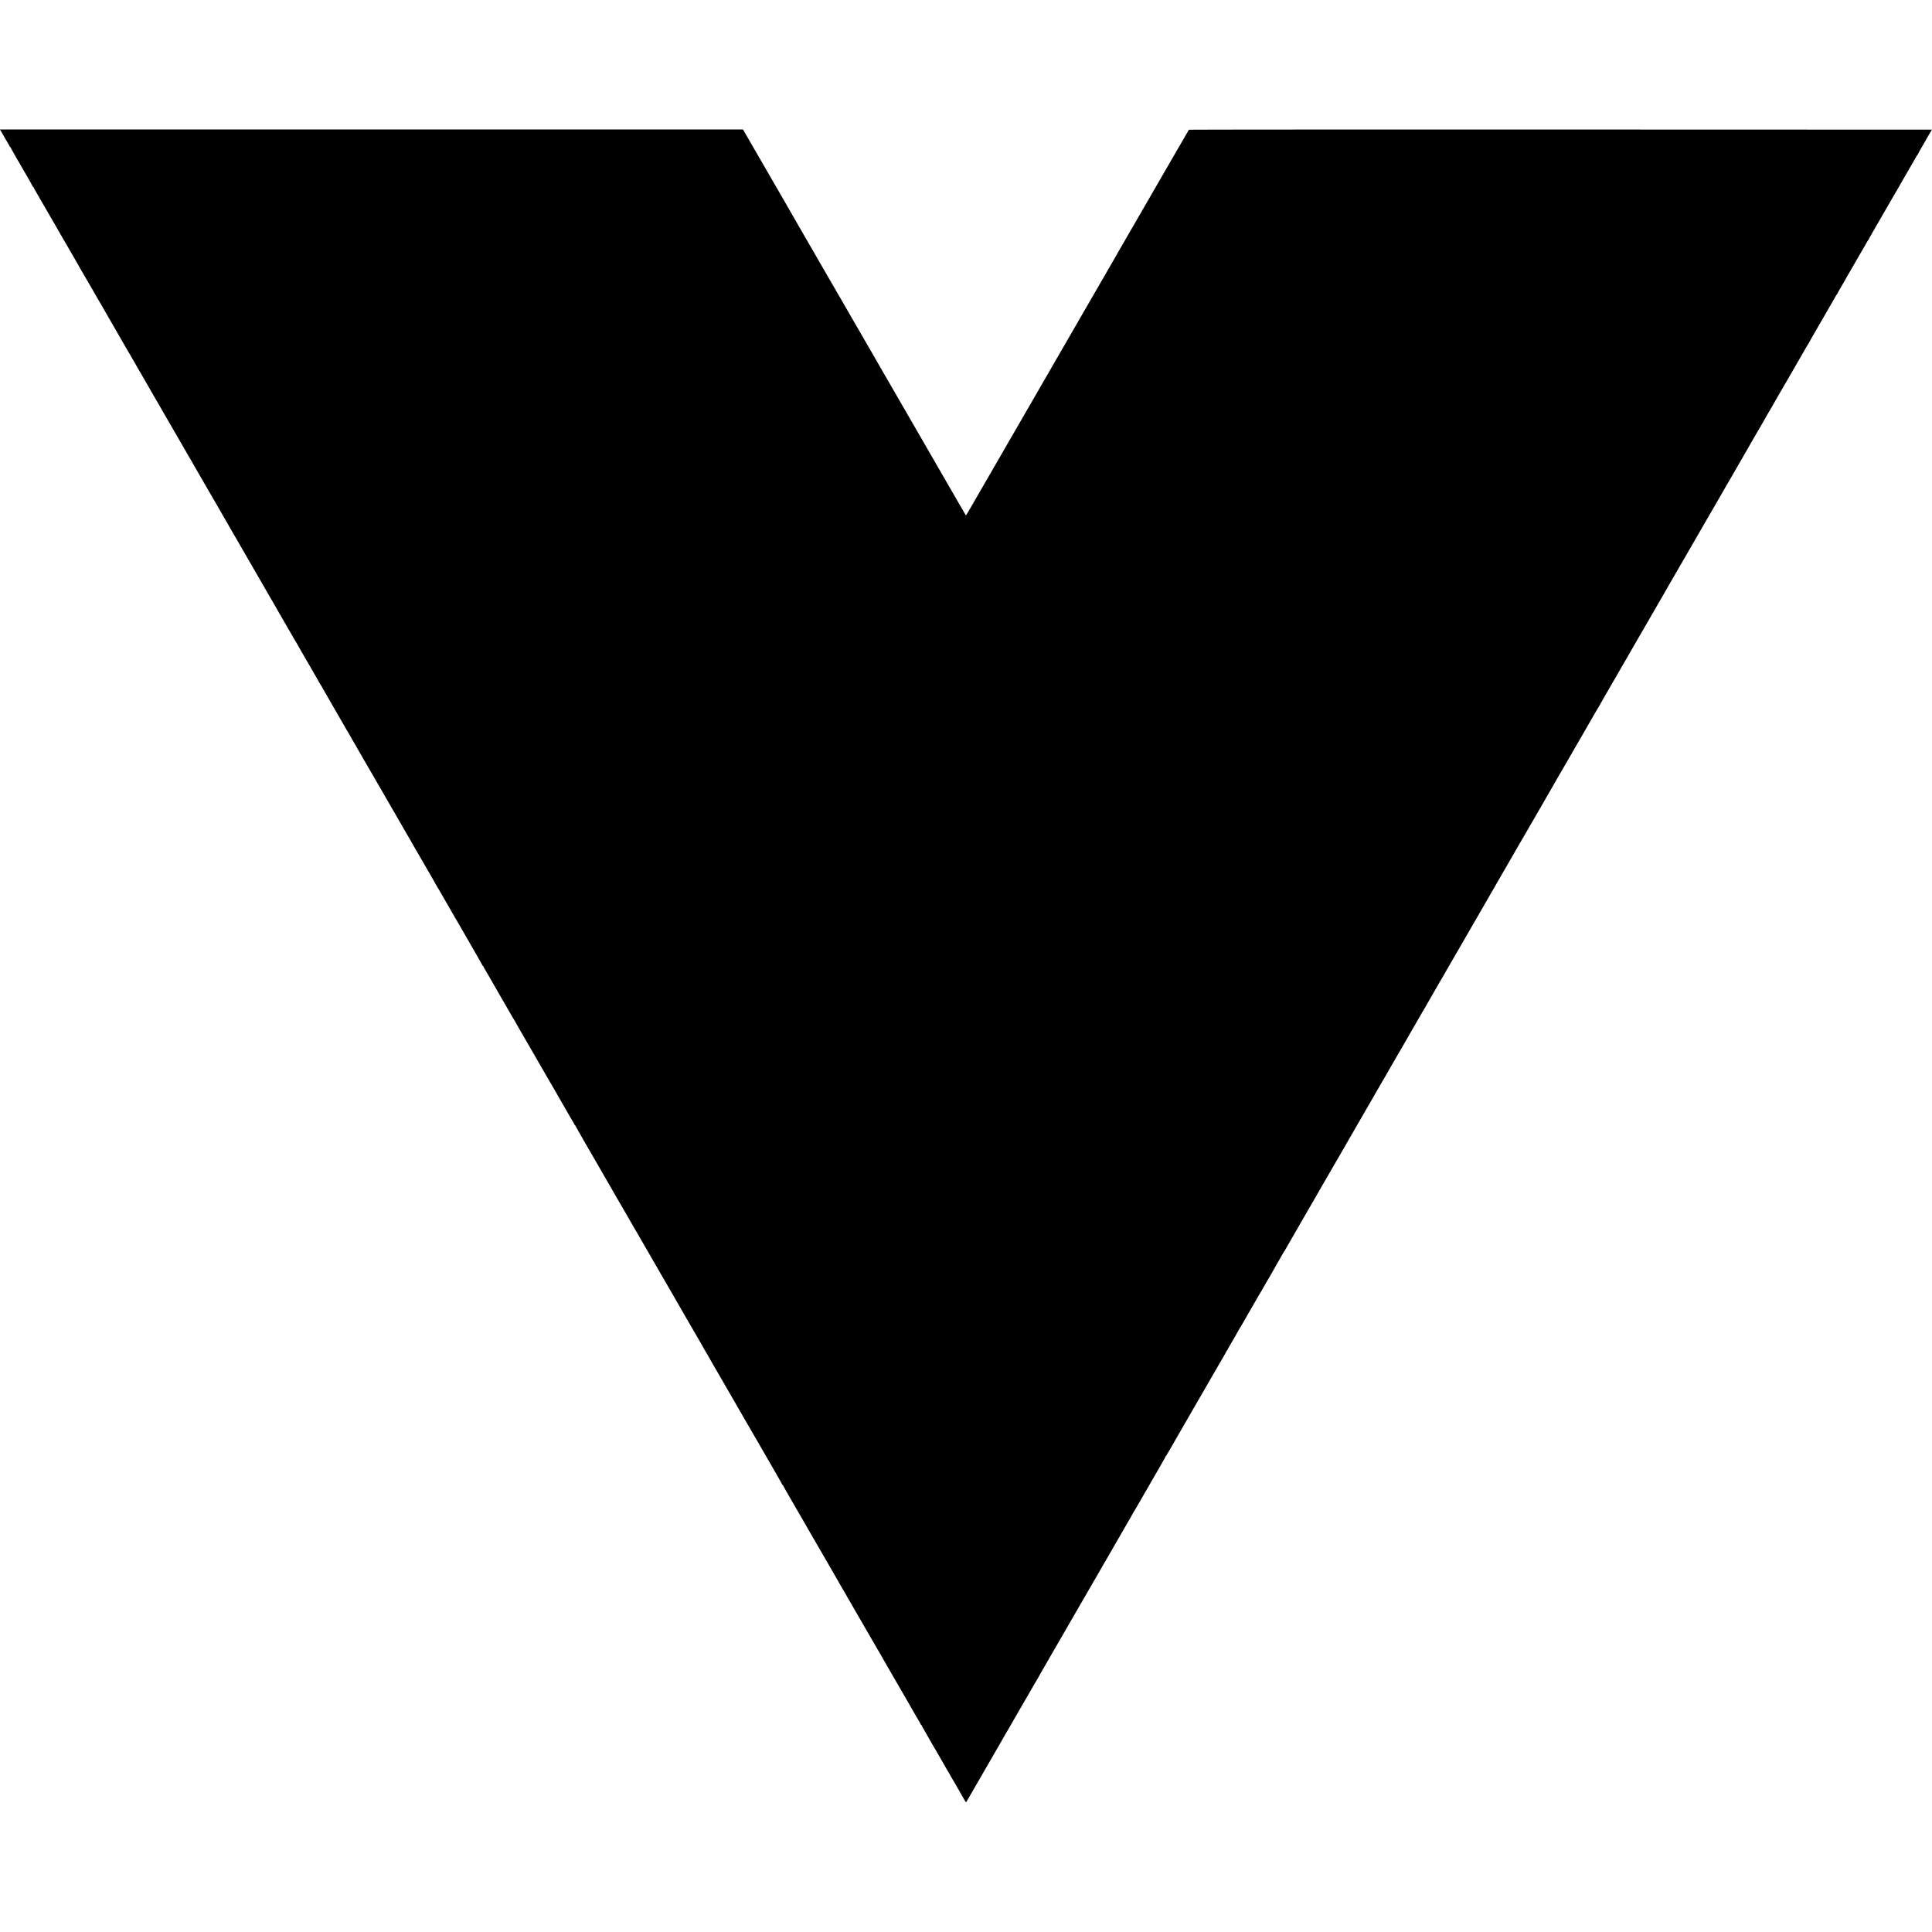
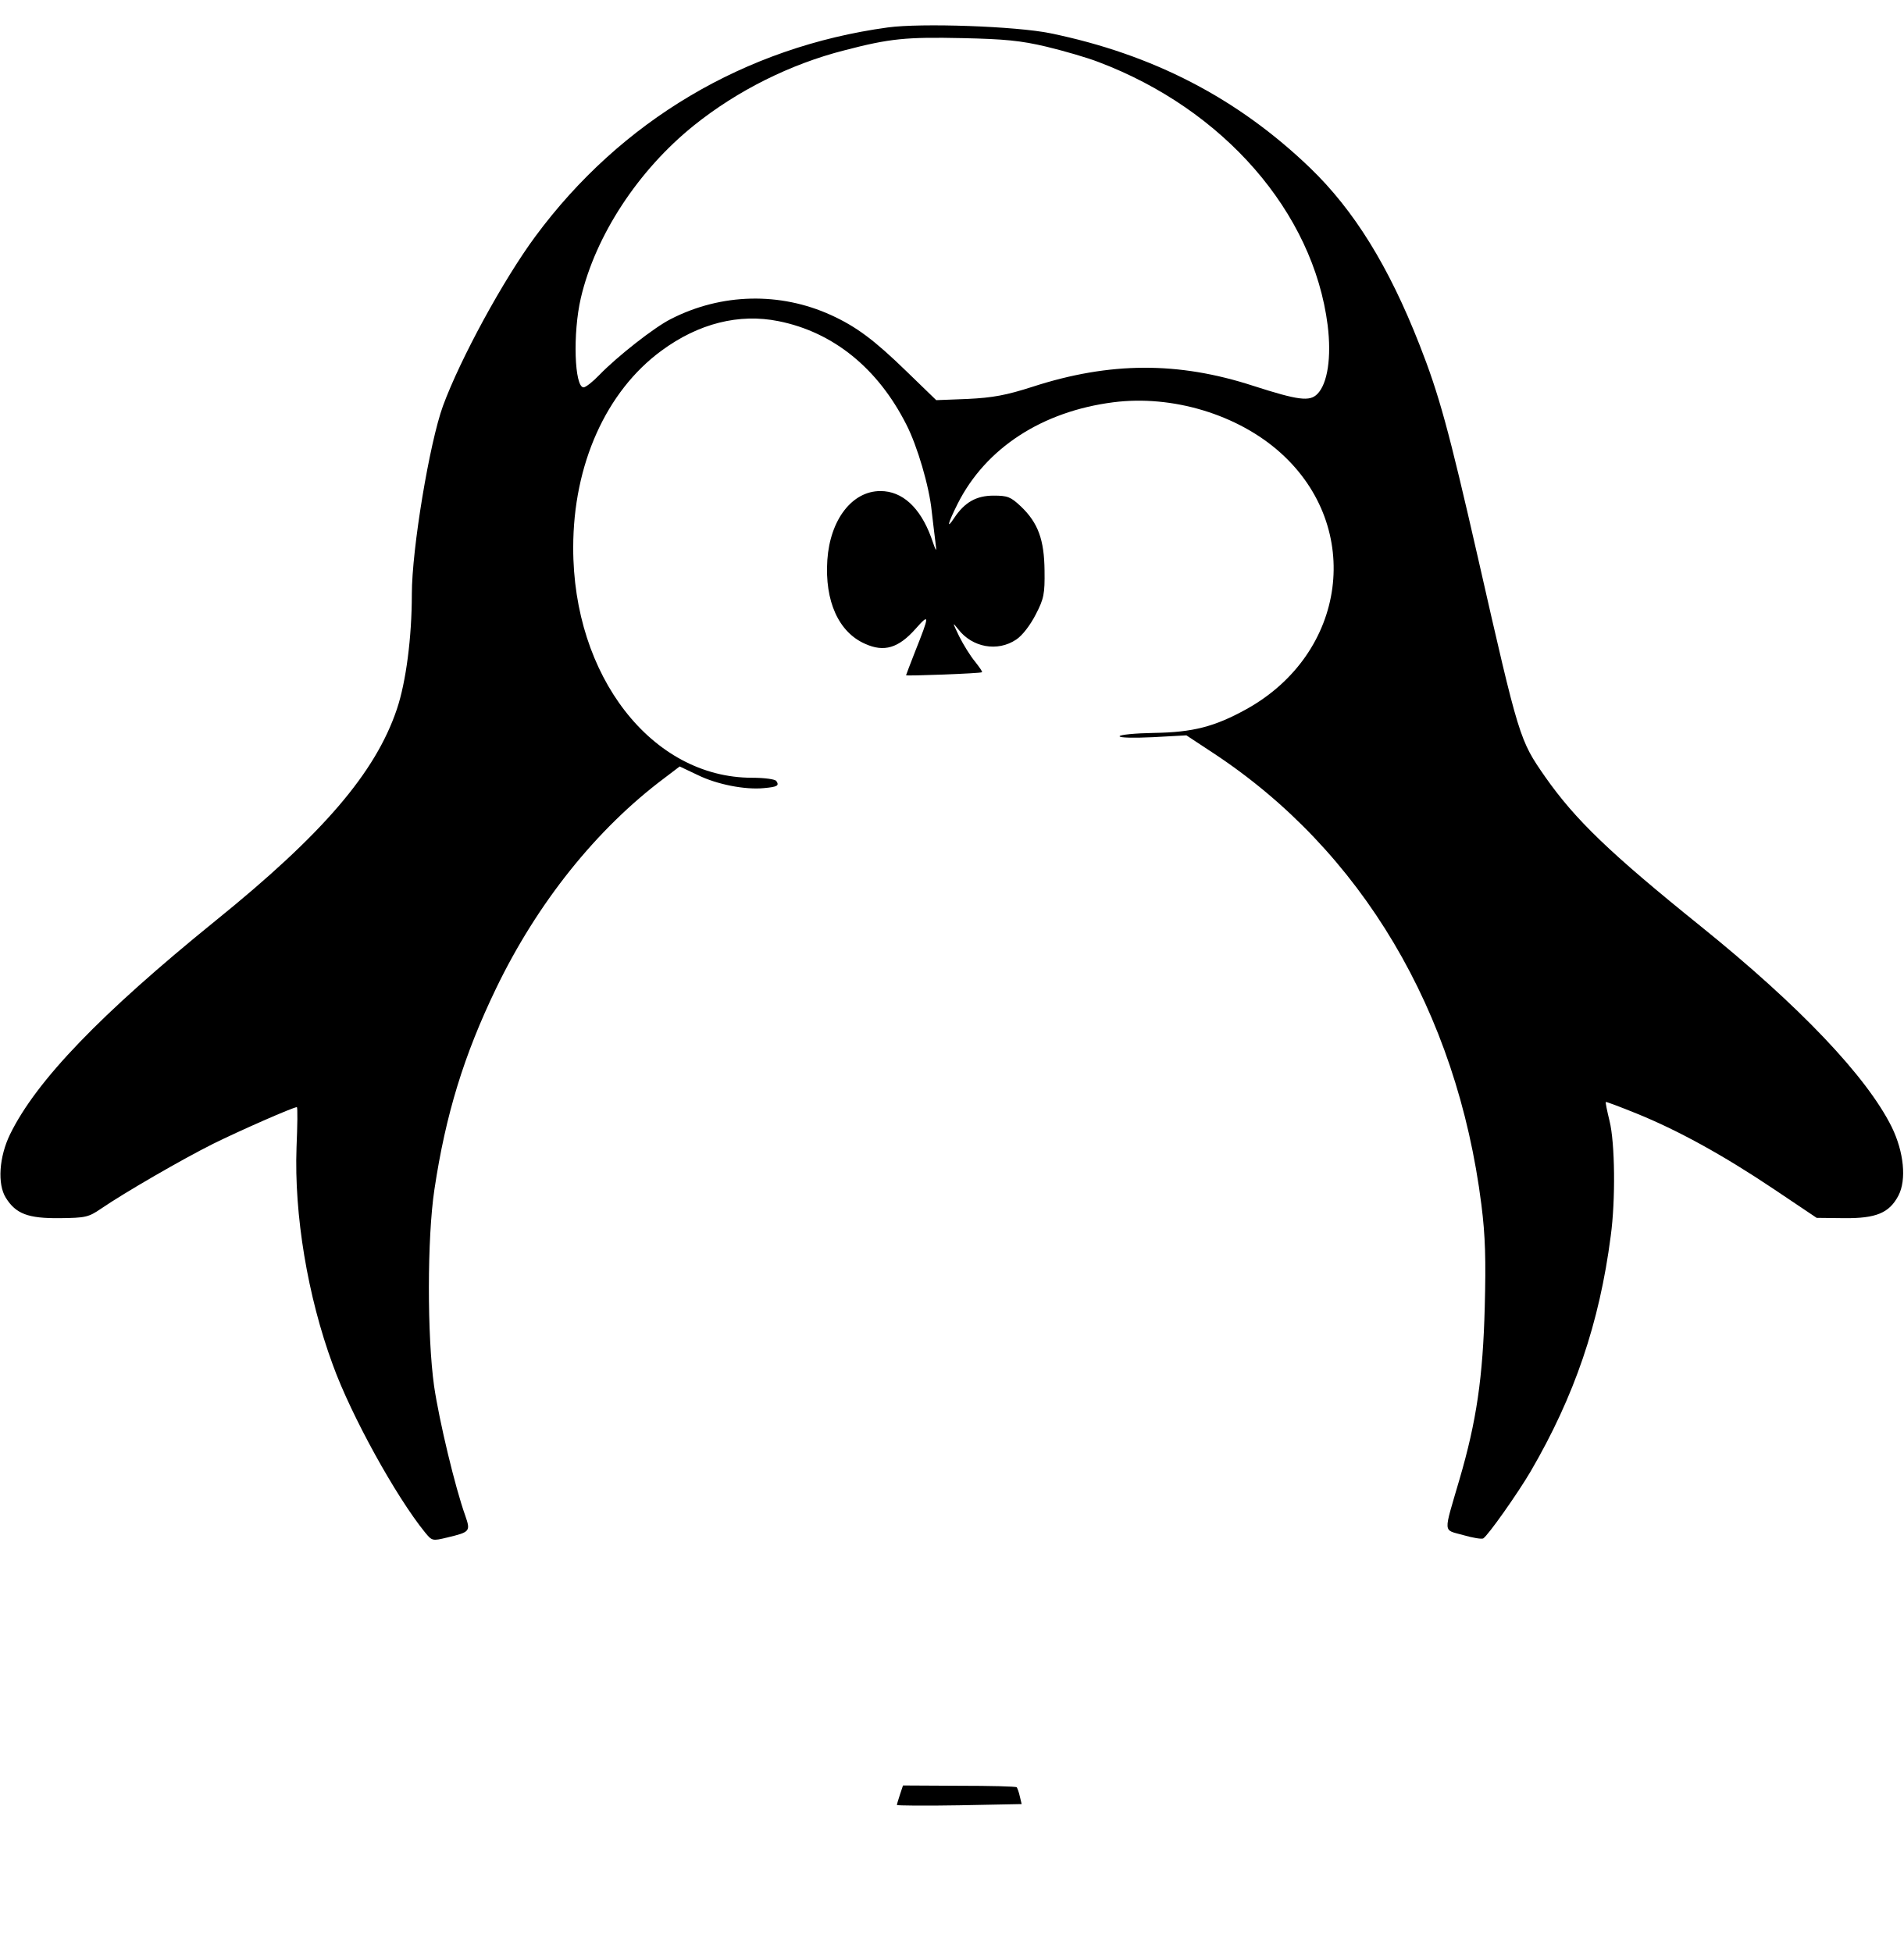
- <svg xmlns="http://www.w3.org/2000/svg" version="1.0" width="16pt" height="16pt" viewBox="0 0 16 16" preserveAspectRatio="xMidYMid meet">
-   <g transform="translate(0,16) scale(0.00032,-0.00032)" fill="#000000" stroke="none">
-     <path d="M18 46618 c45 -75 122 -207 122 -211 0 -2 25 -45 55 -95 30 -50 55 -96 55 -102 0 -5 5 -10 10 -10 6 0 10 -4 10 -9 0 -5 73 -135 161 -288 89 -153 173 -298 187 -323 14 -25 32 -57 41 -72 88 -149 187 -324 189 -335 2 -7 8 -13 13 -13 5 0 9 -4 9 -10 0 -5 46 -89 103 -187 175 -302 490 -846 507 -876 8 -16 20 -36 25 -45 28 -46 290 -498 339 -585 13 -23 74 -129 136 -236 61 -107 123 -215 137 -240 14 -25 29 -50 33 -56 5 -5 23 -37 40 -70 18 -33 38 -67 44 -75 11 -16 21 -33 63 -109 14 -25 29 -50 33 -56 4 -5 21 -35 38 -65 55 -100 261 -455 269 -465 4 -5 14 -21 20 -35 15 -29 41 -75 103 -180 24 -41 52 -88 60 -105 9 -16 57 -100 107 -185 112 -193 362 -626 380 -660 8 -14 23 -38 33 -55 11 -16 23 -37 27 -45 4 -8 26 -46 48 -85 23 -38 53 -90 67 -115 46 -81 64 -113 178 -310 62 -107 121 -210 132 -227 37 -67 56 -99 85 -148 16 -27 32 -57 36 -65 4 -8 15 -27 25 -42 9 -15 53 -89 96 -165 44 -76 177 -307 296 -513 120 -206 268 -463 330 -570 131 -227 117 -203 200 -348 36 -62 73 -125 82 -140 10 -15 21 -34 25 -42 4 -8 20 -37 36 -65 17 -27 38 -65 48 -82 49 -85 64 -111 87 -153 13 -25 28 -49 32 -55 4 -5 78 -134 165 -285 87 -151 166 -288 176 -305 10 -16 26 -43 35 -59 9 -17 125 -217 257 -445 132 -229 253 -441 270 -471 17 -30 45 -79 64 -108 18 -29 33 -54 33 -57 0 -2 20 -37 44 -77 24 -40 123 -212 221 -383 97 -170 190 -330 205 -355 16 -25 39 -65 53 -90 13 -25 81 -144 152 -265 70 -121 137 -238 150 -260 12 -22 37 -65 55 -95 18 -30 43 -73 55 -95 12 -22 48 -85 80 -140 77 -132 163 -280 190 -330 13 -22 71 -123 130 -225 59 -102 116 -199 126 -217 10 -17 29 -50 43 -72 15 -22 26 -43 26 -45 0 -2 27 -50 60 -106 33 -56 60 -103 60 -105 0 -2 55 -98 90 -155 8 -14 182 -316 239 -414 13 -22 45 -79 72 -124 27 -46 49 -86 49 -89 0 -2 14 -24 30 -48 16 -24 30 -46 30 -49 0 -5 74 -135 100 -176 5 -8 24 -42 43 -75 50 -88 58 -101 262 -455 104 -179 199 -345 213 -370 14 -25 28 -49 32 -55 4 -5 17 -26 28 -45 10 -19 62 -109 114 -200 114 -197 133 -230 170 -295 16 -27 33 -57 38 -65 17 -28 96 -165 103 -180 4 -8 16 -28 26 -45 10 -16 77 -131 148 -255 72 -124 181 -313 243 -420 62 -107 121 -209 131 -227 35 -62 323 -560 392 -678 38 -66 83 -145 100 -175 16 -30 33 -59 37 -65 4 -5 17 -27 29 -47 34 -61 56 -100 90 -156 17 -29 31 -55 31 -57 0 -2 17 -32 39 -67 21 -35 134 -229 251 -433 117 -203 235 -407 261 -451 27 -45 49 -85 49 -88 0 -4 8 -19 19 -34 15 -21 200 -341 309 -533 10 -19 33 -58 51 -87 17 -29 31 -54 31 -56 0 -2 25 -44 55 -94 30 -50 55 -95 55 -98 0 -4 6 -15 14 -23 7 -9 27 -41 43 -71 17 -30 170 -297 342 -594 171 -296 311 -542 311 -547 0 -5 5 -9 10 -9 6 0 10 -4 10 -10 0 -5 22 -47 49 -92 27 -46 58 -99 68 -118 24 -43 81 -140 93 -160 5 -8 66 -114 135 -235 69 -121 130 -227 135 -235 12 -21 259 -447 283 -490 10 -19 28 -47 38 -62 11 -14 19 -29 19 -32 0 -3 37 -69 83 -148 99 -170 305 -526 337 -583 13 -22 31 -53 41 -70 11 -16 22 -37 26 -45 7 -14 82 -146 103 -180 14 -24 181 -311 205 -355 13 -22 46 -80 75 -130 29 -49 64 -110 78 -135 14 -25 51 -88 82 -140 31 -52 59 -102 63 -110 4 -8 18 -33 31 -55 205 -353 284 -489 309 -535 17 -30 45 -78 62 -106 18 -28 36 -60 39 -72 4 -12 12 -22 17 -22 5 0 9 -4 9 -10 0 -5 109 -197 241 -427 133 -230 250 -431 259 -448 51 -90 222 -385 280 -485 37 -63 78 -135 92 -160 14 -25 67 -117 118 -205 51 -88 101 -175 111 -193 34 -58 55 -95 149 -257 51 -88 101 -173 110 -190 9 -16 76 -131 147 -255 72 -124 140 -241 151 -260 61 -108 281 -489 355 -615 38 -66 77 -133 87 -150 35 -63 91 -161 100 -175 14 -23 99 -169 128 -220 54 -97 135 -235 142 -245 4 -5 20 -32 35 -60 26 -48 238 -416 276 -480 10 -16 26 -46 37 -65 30 -53 382 -661 403 -695 10 -16 22 -37 26 -45 4 -8 26 -48 50 -88 24 -41 43 -75 43 -77 0 -2 22 -40 50 -85 27 -45 50 -84 50 -86 0 -3 38 -69 83 -147 84 -142 302 -520 340 -587 10 -19 34 -60 52 -90 18 -30 44 -75 57 -100 14 -25 45 -79 70 -120 25 -41 56 -96 70 -121 14 -25 77 -133 138 -240 62 -107 122 -210 132 -229 25 -43 310 -535 337 -581 11 -19 26 -45 34 -59 17 -32 238 -414 266 -460 11 -19 24 -41 28 -49 3 -7 75 -133 160 -278 84 -146 153 -269 153 -274 0 -5 5 -9 10 -9 6 0 10 -4 10 -10 0 -5 82 -150 181 -322 182 -314 201 -346 240 -415 12 -21 80 -139 152 -263 71 -124 141 -245 155 -270 14 -25 28 -49 32 -55 6 -8 145 -248 220 -380 37 -66 209 -362 229 -395 11 -19 24 -42 28 -49 4 -8 67 -118 140 -243 73 -125 133 -230 133 -233 0 -2 15 -28 33 -57 19 -29 47 -78 64 -108 17 -30 53 -93 79 -139 53 -90 82 -141 157 -272 82 -142 115 -199 381 -659 142 -245 268 -463 281 -485 12 -22 71 -125 132 -230 60 -104 172 -298 248 -430 76 -132 146 -253 156 -270 11 -16 22 -36 26 -44 3 -8 30 -54 60 -103 29 -49 53 -91 53 -93 0 -3 18 -34 40 -70 22 -36 40 -67 40 -69 0 -2 37 -66 81 -142 45 -77 98 -168 119 -204 20 -36 47 -81 58 -100 12 -19 27 -47 33 -62 6 -16 15 -28 20 -28 5 0 9 -4 9 -9 0 -6 63 -118 140 -251 77 -133 140 -243 140 -245 0 -2 18 -33 41 -70 22 -37 49 -83 60 -101 10 -19 29 -51 40 -71 25 -45 109 -189 126 -218 7 -11 17 -29 22 -40 6 -11 22 -38 35 -60 14 -22 37 -62 52 -90 14 -27 35 -62 45 -77 11 -14 19 -29 19 -32 0 -3 18 -35 40 -71 22 -36 40 -67 40 -69 0 -2 19 -35 42 -72 23 -38 55 -94 72 -124 26 -47 139 -244 171 -298 6 -9 21 -36 34 -60 28 -48 37 -51 51 -19 6 12 19 36 29 52 10 17 27 46 38 65 11 19 104 181 208 360 103 179 199 345 213 370 14 25 42 74 64 109 21 34 38 65 38 67 0 2 18 33 40 69 22 36 40 67 40 69 0 3 177 310 199 346 16 26 136 234 140 244 2 5 25 44 52 88 27 44 49 81 49 84 0 2 18 34 40 70 22 36 40 67 40 69 0 2 20 36 43 77 35 58 169 289 297 513 9 17 50 86 90 155 40 69 86 150 103 180 16 30 35 62 41 70 6 8 16 24 22 35 35 64 72 129 167 293 59 100 116 199 127 220 11 20 30 53 41 72 43 72 1070 1850 1121 1940 14 25 65 113 113 195 48 83 96 166 107 185 10 19 28 50 38 68 11 18 73 124 137 235 64 111 175 303 246 427 71 124 173 299 225 390 52 91 116 202 143 248 27 45 49 85 49 89 0 4 6 14 14 22 7 9 28 43 46 76 26 47 251 436 378 655 11 19 29 51 40 70 11 19 101 176 201 348 99 172 181 317 181 323 0 5 5 9 10 9 6 0 10 5 10 11 0 6 8 23 18 37 11 15 32 52 49 82 16 30 130 228 253 440 122 212 234 405 248 430 13 25 39 70 57 100 39 65 69 117 130 225 25 44 50 87 55 95 12 19 78 134 220 380 61 107 129 224 150 260 161 277 222 382 246 425 15 28 47 83 71 123 24 41 43 78 43 83 0 5 4 9 8 9 4 0 13 12 19 28 7 15 23 45 36 67 66 110 277 478 277 483 0 3 6 13 14 21 7 9 27 41 43 71 17 30 45 80 63 110 34 57 375 649 394 685 6 11 16 27 22 35 6 8 26 42 44 75 18 33 41 74 51 90 10 17 24 41 32 55 54 97 72 128 88 152 11 14 19 28 19 30 0 3 79 141 175 308 96 167 175 305 175 308 0 3 6 13 14 21 7 9 26 39 41 66 33 60 276 483 338 587 24 40 46 80 50 88 4 8 13 24 20 35 14 23 95 163 125 215 11 19 52 91 92 160 40 69 80 139 90 155 9 17 103 179 207 360 105 182 200 346 211 365 103 181 463 802 489 845 7 11 15 27 19 35 4 8 29 51 55 95 64 110 828 1433 848 1470 9 17 24 41 33 55 9 14 29 48 45 77 15 28 52 93 82 145 30 51 62 107 71 123 17 30 231 398 400 690 51 88 103 179 115 202 12 23 26 48 32 55 6 7 24 38 40 68 17 30 61 107 98 170 37 63 84 144 103 180 19 36 41 72 48 81 8 8 14 18 14 21 0 4 27 51 59 106 32 55 72 124 89 154 16 29 71 125 122 213 51 88 104 180 118 205 13 25 28 50 32 55 4 6 17 26 28 45 11 19 45 80 77 135 31 55 66 116 77 135 11 19 88 152 171 295 401 694 620 1072 650 1125 11 19 87 152 170 295 83 143 158 273 166 288 9 16 21 36 26 45 6 9 31 52 55 96 25 43 54 94 66 115 11 20 95 164 186 321 91 157 173 299 182 315 9 17 26 46 37 65 12 19 66 114 121 210 56 96 108 186 117 200 8 14 24 40 34 59 24 45 383 664 412 713 5 9 17 29 26 45 15 28 120 210 241 419 36 61 68 117 72 125 4 8 12 23 19 34 35 57 245 420 262 453 11 20 35 61 53 90 17 29 32 54 32 56 0 3 28 51 62 108 33 57 70 119 80 138 10 19 23 42 28 50 5 8 32 53 59 100 27 47 149 258 271 470 122 212 234 405 248 430 30 53 62 108 80 135 6 11 15 27 19 35 4 8 85 150 181 315 96 165 187 323 202 350 31 56 116 202 130 225 5 8 25 42 43 75 19 33 92 159 162 280 149 257 157 271 202 350 19 33 38 67 43 75 9 14 228 392 275 475 12 22 55 96 95 165 40 69 80 139 90 155 24 42 202 350 221 383 9 15 27 47 41 72 14 25 75 131 136 236 61 106 121 210 134 232 99 172 271 470 279 482 5 8 23 40 40 70 18 30 81 141 142 245 60 105 121 210 135 235 14 25 71 124 127 220 56 96 143 247 194 335 51 88 96 167 102 175 14 24 180 311 204 355 23 43 340 590 356 615 5 8 50 87 101 175 171 301 517 898 582 1008 25 43 46 81 46 83 0 2 12 23 27 47 14 23 40 67 56 97 16 30 35 62 42 70 7 8 15 22 18 30 4 8 20 38 37 65 16 28 33 57 37 65 6 12 111 196 143 250 5 8 55 95 112 193 57 98 113 195 126 215 12 20 27 46 32 57 6 11 14 27 20 35 5 8 76 130 156 270 80 140 165 287 187 325 23 39 52 90 66 115 13 25 30 52 37 61 8 8 14 18 14 21 0 4 41 77 92 165 50 87 175 302 276 478 101 176 208 360 236 408 28 49 67 117 86 152 19 35 41 70 48 77 6 6 12 15 12 19 0 7 124 224 167 291 12 21 23 40 23 42 0 2 21 40 46 83 26 43 55 92 64 109 54 95 327 568 354 614 19 30 45 75 59 100 71 128 82 145 89 148 4 2 8 8 8 13 0 5 42 82 94 172 311 538 496 858 518 897 14 25 40 70 58 100 18 30 42 71 53 90 10 19 79 139 152 265 73 127 142 246 153 265 10 19 43 76 72 125 29 50 63 108 75 130 65 116 80 140 87 143 4 2 8 8 8 12 0 8 114 212 140 250 6 8 14 24 20 35 5 11 54 97 108 190 l100 170 -9611 3 c-5286 1 -9614 -1 -9618 -5 -5 -6 -419 -719 -619 -1068 -89 -155 -267 -463 -323 -560 -38 -66 -81 -140 -95 -165 -31 -56 -263 -457 -526 -910 -110 -190 -224 -388 -254 -440 -29 -52 -61 -109 -71 -125 -23 -39 -243 -420 -268 -465 -11 -19 -204 -352 -428 -740 -224 -388 -477 -826 -563 -975 -85 -148 -185 -322 -222 -385 -37 -63 -120 -207 -185 -320 -65 -113 -177 -306 -248 -430 -72 -124 -172 -297 -222 -385 -51 -88 -142 -245 -202 -350 -131 -226 -247 -427 -408 -705 -65 -113 -249 -432 -410 -710 -160 -278 -388 -673 -506 -877 -118 -205 -216 -373 -219 -373 -3 0 -52 82 -109 183 -58 100 -144 250 -192 332 -95 164 -402 696 -647 1120 -85 149 -228 396 -317 550 -212 365 -982 1700 -1008 1745 -10 19 -43 76 -72 125 -29 50 -64 110 -77 135 -14 25 -63 110 -110 190 -47 80 -96 165 -110 190 -14 25 -99 171 -188 325 -89 154 -174 300 -188 325 -13 25 -64 113 -112 195 -48 83 -140 242 -205 355 -65 113 -183 317 -263 454 -79 137 -152 264 -163 282 -50 89 -335 583 -354 614 -12 19 -34 58 -50 85 -15 28 -129 226 -253 440 -124 215 -235 408 -247 430 -12 22 -69 121 -127 220 -58 99 -226 389 -373 645 -148 256 -324 561 -392 678 -67 117 -134 232 -147 255 -13 23 -33 59 -46 80 l-22 37 -9615 0 -9615 0 20 -32z" />
+ <svg xmlns="http://www.w3.org/2000/svg" version="1.0" width="624pt" height="640pt" viewBox="0 0 624 640" preserveAspectRatio="xMidYMid meet">
+   <g transform="translate(0,640) scale(0.1,-0.1)" fill="#000000" stroke="none">
+     <path d="M2910 6310 c-468 -64 -875 -306 -1155 -685 -105 -142 -246 -401 -303 -556 -44 -121 -102 -469 -102 -617 0 -141 -19 -288 -49 -377 -70 -208 -242 -409 -596 -695 -375 -304 -586 -523 -672 -699 -36 -74 -42 -163 -14 -208 33 -53 73 -68 177 -67 84 1 94 3 135 31 76 52 264 161 368 213 87 43 262 120 274 120 3 0 2 -60 -1 -132 -8 -220 36 -488 119 -713 60 -166 207 -432 302 -549 23 -28 24 -29 73 -17 75 18 77 20 59 72 -33 92 -85 309 -102 424 -23 164 -23 487 1 645 37 247 97 441 202 659 135 280 329 523 552 690 l50 38 59 -28 c63 -31 155 -49 217 -43 44 4 51 8 41 23 -3 6 -38 11 -80 11 -328 0 -587 333 -586 755 0 272 108 512 289 645 122 90 255 123 384 97 180 -36 326 -155 419 -339 36 -70 75 -203 83 -283 4 -33 9 -78 12 -100 5 -39 4 -38 -14 14 -36 97 -94 151 -166 151 -93 0 -165 -94 -174 -226 -9 -135 37 -237 124 -275 62 -28 109 -14 165 49 47 53 47 47 -2 -76 -16 -41 -29 -75 -29 -76 0 -3 245 6 249 10 2 2 -9 17 -23 35 -15 18 -38 55 -52 83 -22 46 -23 48 -3 23 46 -60 129 -75 190 -34 20 13 46 47 64 82 27 52 30 68 29 144 -1 101 -21 157 -78 211 -33 31 -43 35 -89 35 -57 0 -95 -22 -129 -73 -27 -41 -21 -18 11 46 92 183 277 303 510 333 194 25 409 -40 549 -166 272 -245 217 -657 -112 -840 -105 -58 -176 -76 -303 -78 -62 -1 -113 -6 -113 -11 0 -5 46 -6 109 -3 l110 6 88 -58 c486 -320 799 -847 879 -1481 13 -103 15 -180 11 -335 -6 -231 -27 -375 -83 -566 -53 -182 -55 -163 12 -182 31 -9 61 -14 66 -11 16 10 112 146 155 219 144 247 226 487 263 773 16 117 14 305 -4 377 -8 33 -14 61 -12 62 1 1 47 -16 101 -38 133 -54 280 -134 450 -248 l140 -94 90 -1 c105 -1 148 17 178 74 27 52 18 143 -22 225 -82 165 -301 396 -626 658 -299 241 -411 349 -510 490 -84 121 -85 123 -220 717 -97 425 -128 537 -192 700 -101 258 -215 441 -358 579 -239 230 -517 373 -852 442 -112 23 -424 34 -533 19z m520 -63 c58 -14 134 -36 170 -50 411 -155 705 -493 752 -863 13 -105 0 -192 -34 -226 -25 -25 -61 -21 -210 27 -246 80 -470 79 -723 -3 -87 -28 -131 -36 -213 -40 l-103 -4 -97 94 c-107 104 -165 147 -248 185 -167 76 -359 72 -525 -13 -54 -27 -176 -123 -234 -183 -21 -22 -45 -41 -52 -41 -30 0 -36 177 -9 293 48 205 188 419 371 566 142 114 316 201 493 246 149 39 203 44 387 40 137 -3 191 -8 275 -28z" />
+     <path d="M2950 516 c-5 -16 -10 -31 -10 -34 0 -2 92 -3 205 -1 l204 4 -6 25 c-3 14 -8 27 -10 30 -3 3 -87 5 -189 5 l-184 1 -10 -30z" />
  </g>
</svg>
